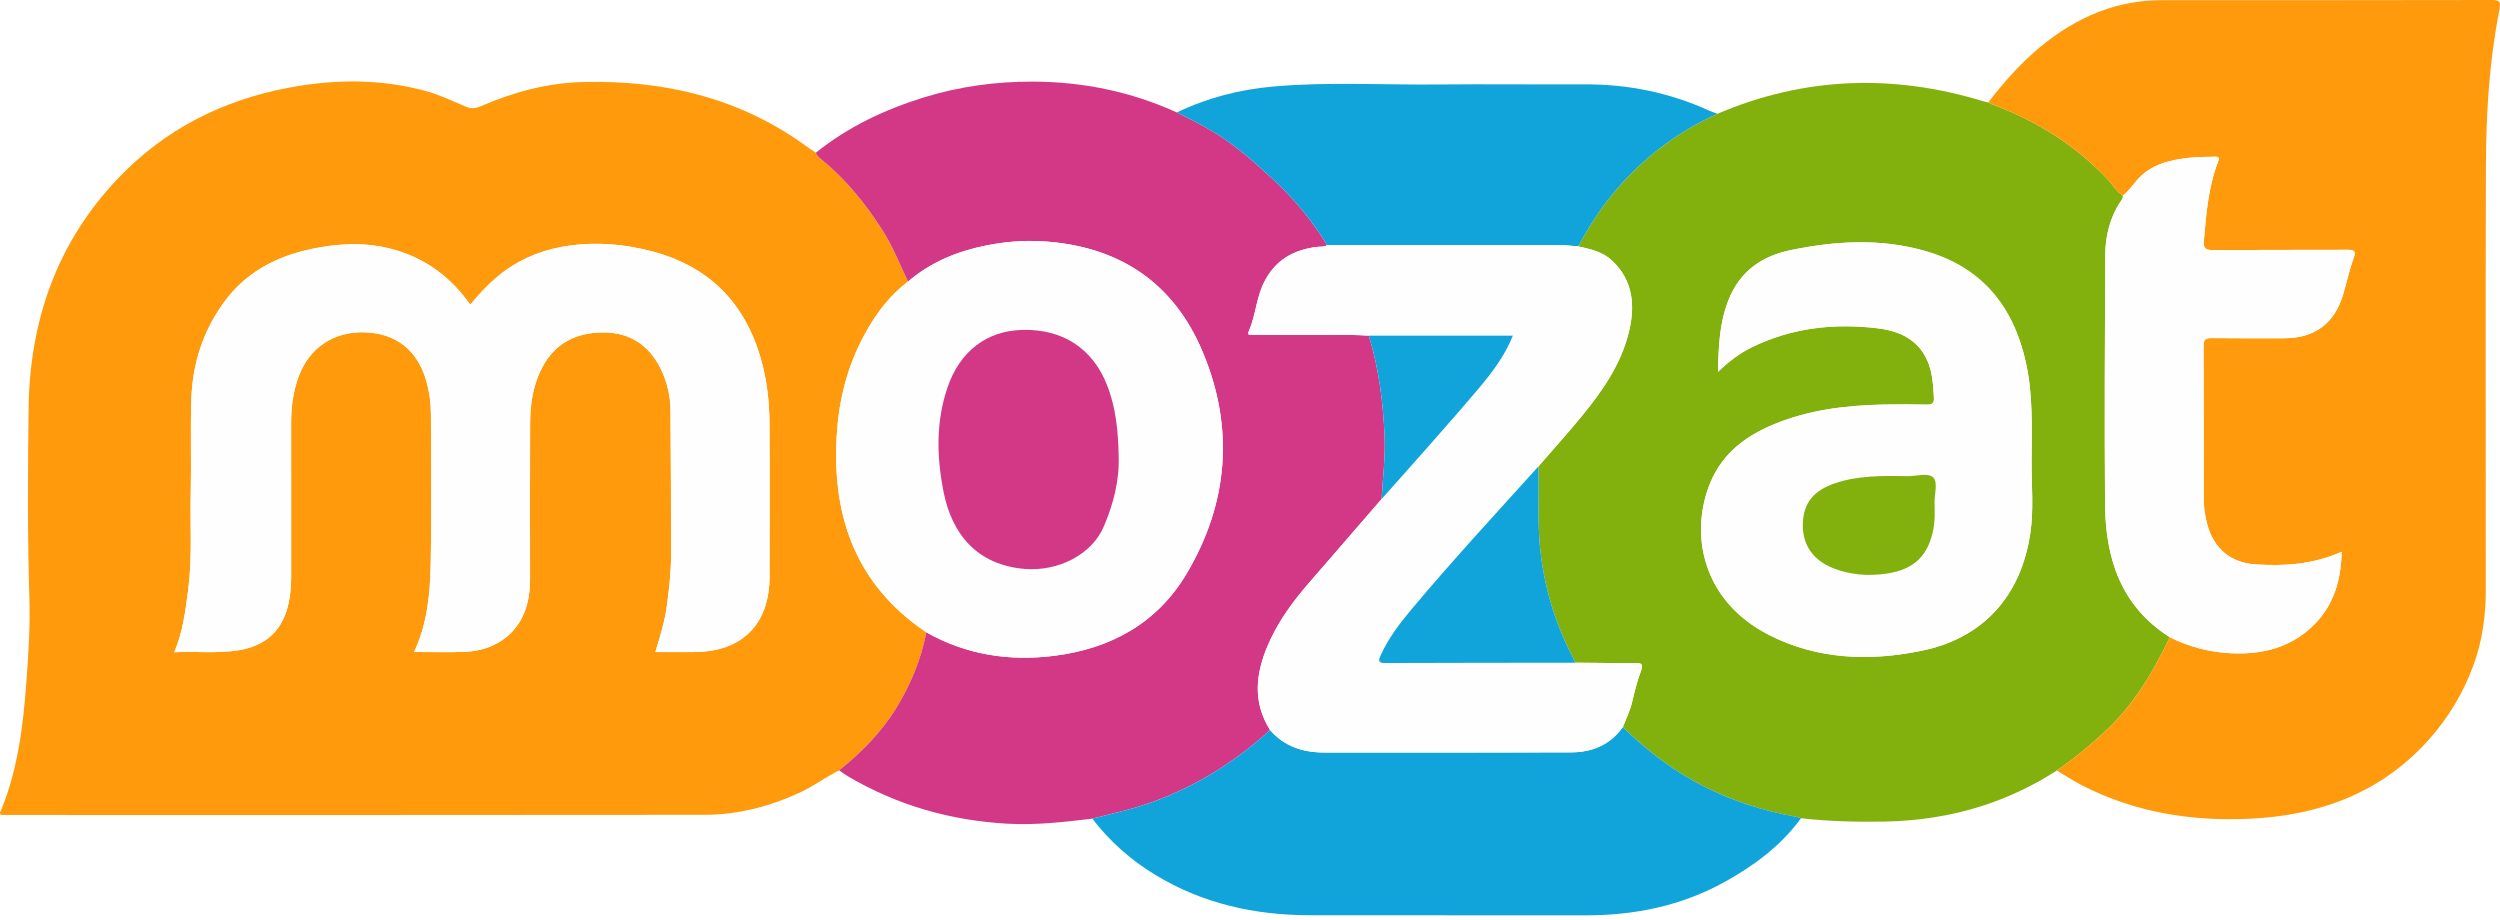
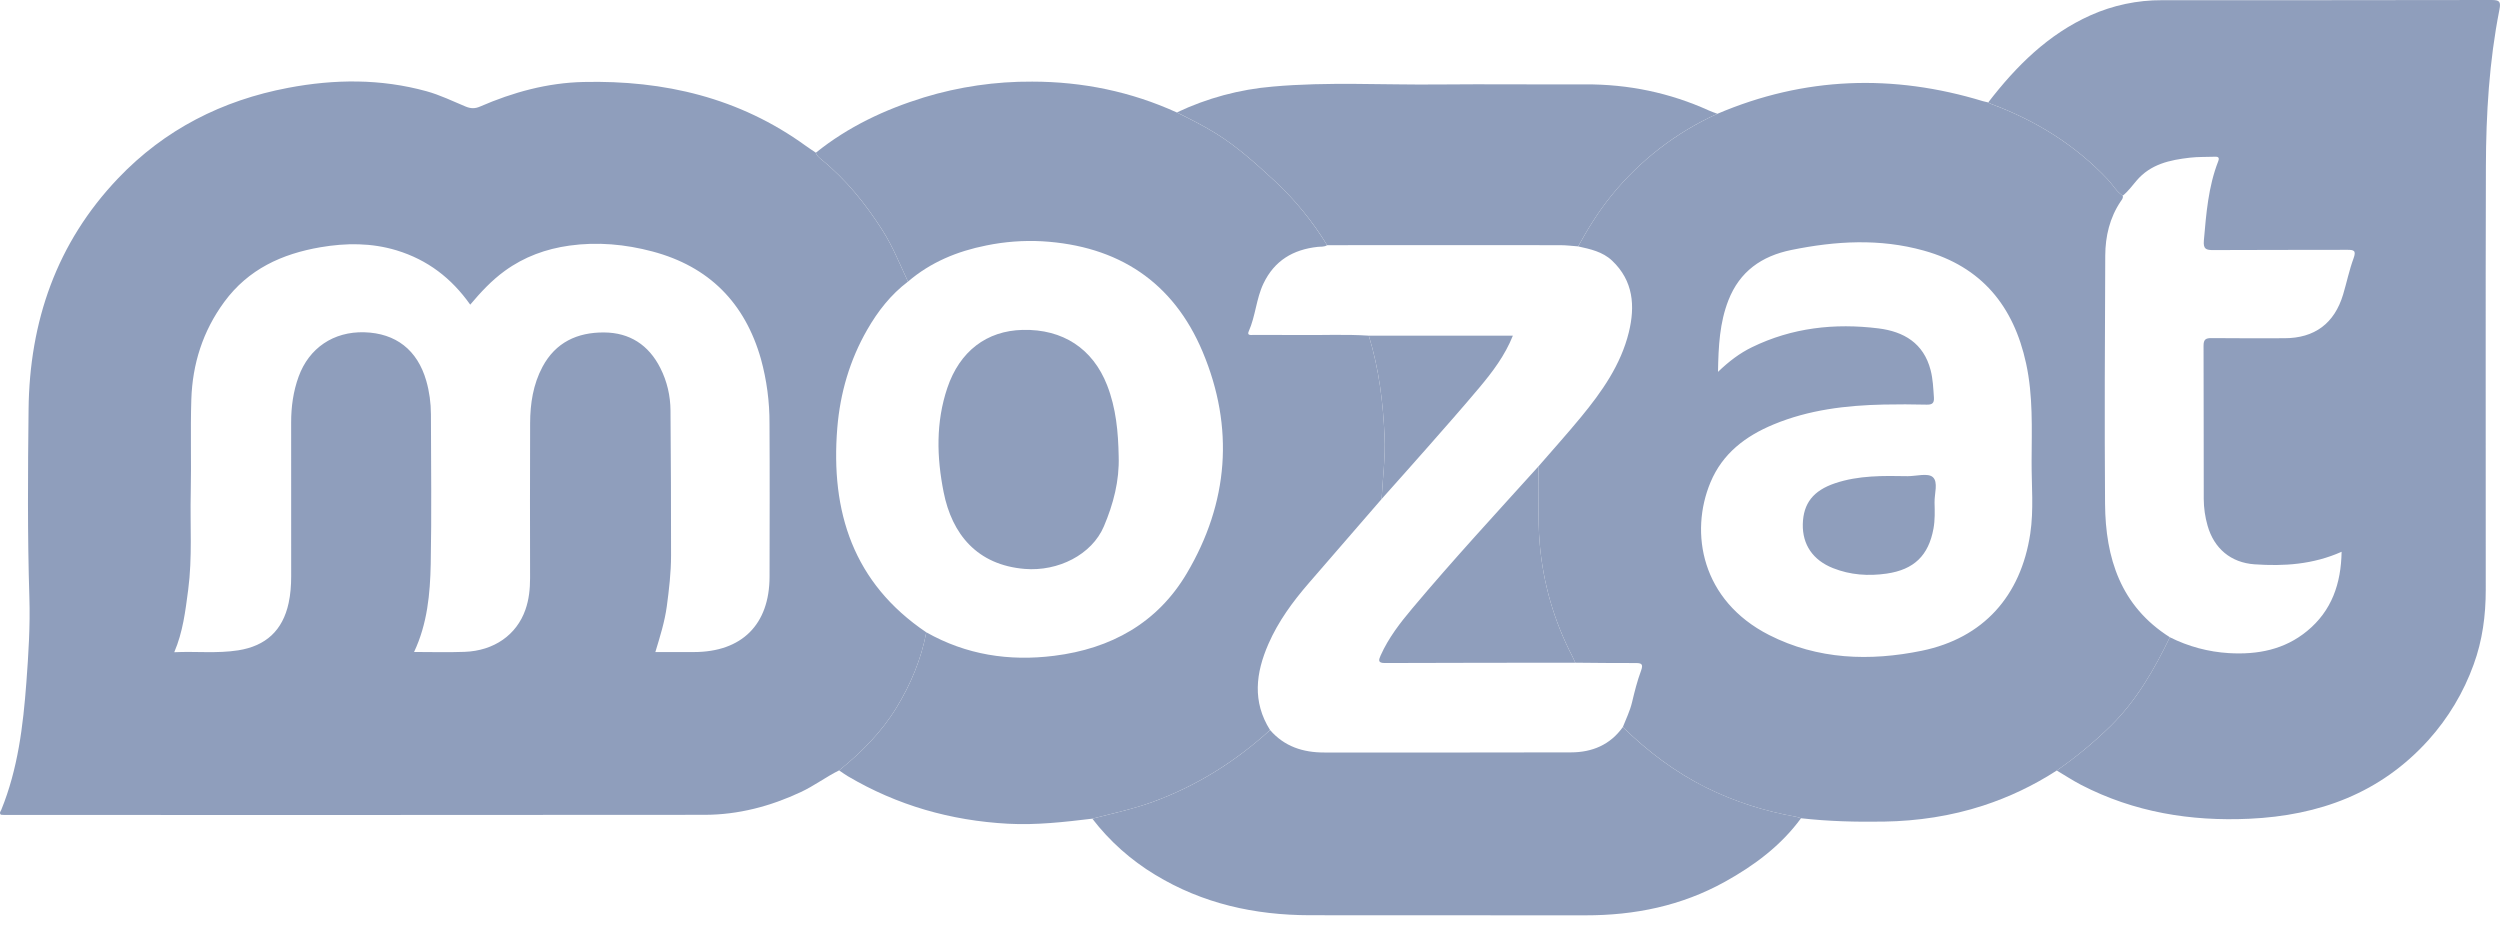
- <svg xmlns="http://www.w3.org/2000/svg" width="125" height="46" viewBox="0 0 125 46">
-   <g fill="none" fill-rule="evenodd">
-     <path d="M23.511 15.233c-.94-1.332-2.136-2.242-3.676-2.712-1.266-.386-2.539-.377-3.815-.158-1.923.331-3.602 1.092-4.807 2.732-1.073 1.462-1.589 3.097-1.647 4.877-.05 1.552.006 3.106-.029 4.658-.037 1.62.085 3.238-.129 4.863-.14 1.061-.262 2.106-.696 3.118 1.084-.052 2.144.071 3.2-.095 1.382-.218 2.223-.994 2.52-2.363.094-.438.126-.885.126-1.334 0-2.568.002-5.137 0-7.705 0-.783.105-1.546.373-2.283.52-1.432 1.747-2.26 3.283-2.217 1.581.045 2.657.888 3.098 2.423.158.55.233 1.11.234 1.68.005 2.492.04 4.987-.01 7.48-.03 1.496-.169 2.994-.832 4.402.857 0 1.693.024 2.526-.006 1.47-.053 2.6-.848 3.04-2.105.18-.512.234-1.043.233-1.584-.004-2.584-.007-5.167.003-7.75.004-.978.15-1.934.62-2.812.654-1.225 1.74-1.727 3.067-1.72 1.291.006 2.243.625 2.827 1.785.335.665.498 1.38.505 2.116.022 2.418.027 4.837.027 7.255.001.851-.099 1.696-.213 2.54-.104.772-.338 1.513-.572 2.284h1.923c2.402 0 3.786-1.376 3.788-3.772.003-2.553.013-5.106-.003-7.66-.006-1.087-.129-2.165-.428-3.218-.8-2.815-2.599-4.63-5.428-5.38-1.357-.359-2.747-.487-4.146-.292-1.173.164-2.259.556-3.235 1.265-.66.481-1.205 1.067-1.727 1.688M41.954 38.52c-.658.325-1.245.772-1.912 1.084-1.524.713-3.124 1.134-4.803 1.136-11.674.015-23.349.008-35.024.008-.059 0-.119-.007-.17-.01-.096-.096-.012-.174.018-.246.833-2.044 1.092-4.197 1.255-6.375.106-1.413.196-2.826.151-4.24-.098-3.134-.075-6.269-.04-9.402.046-4.399 1.398-8.33 4.476-11.559 2.327-2.442 5.204-3.899 8.506-4.525 2.314-.439 4.623-.46 6.913.17.678.187 1.31.496 1.954.765.257.107.47.112.718.004 1.655-.719 3.372-1.19 5.187-1.23 4.027-.092 7.78.786 11.094 3.184.168.122.343.234.515.351.047.152.166.248.28.341 1.232 1 2.211 2.22 3.058 3.55.513.805.865 1.693 1.27 2.554-.86.65-1.51 1.484-2.04 2.407-.87 1.517-1.352 3.164-1.495 4.904-.343 4.2.796 7.76 4.45 10.224-.257 1.346-.774 2.588-1.485 3.756-.754 1.238-1.757 2.246-2.876 3.15" fill="#FE9A0B" />
-     <path d="M85.9 18.594c.562-.54 1.092-.938 1.697-1.233 2.008-.979 4.133-1.212 6.32-.942 1.272.157 2.263.737 2.613 2.085.117.451.134.913.166 1.375.018.276-.084.36-.358.353a46.655 46.655 0 0 0-2.149-.004c-1.888.04-3.746.261-5.509.993-1.402.582-2.553 1.451-3.156 2.896-1.052 2.518-.458 5.906 2.93 7.632 2.433 1.24 5.042 1.321 7.641.786 3.072-.632 4.948-2.735 5.418-5.847.18-1.198.062-2.414.067-3.622.006-1.636.077-3.275-.275-4.894-.623-2.869-2.222-4.836-5.114-5.642-2.205-.615-4.41-.482-6.623-.03-1.489.302-2.582 1.07-3.147 2.513-.438 1.116-.498 2.287-.52 3.581m16.937 19.932a15.703 15.703 0 0 1-3.68 1.754c-1.612.524-3.268.771-4.96.8-1.386.022-2.769-.01-4.147-.168-.084-.025-.167-.06-.252-.075a16.54 16.54 0 0 1-4.483-1.455c-1.563-.774-2.93-1.815-4.176-3.027.162-.409.358-.802.461-1.236.127-.533.26-1.068.45-1.58.134-.364.003-.388-.3-.386-.994.005-1.989-.01-2.983-.018-.05-.107-.099-.216-.153-.322a14.94 14.94 0 0 1-1.628-5.608c-.114-1.293-.018-2.587-.07-3.879.71-.82 1.438-1.628 2.128-2.466 1.048-1.27 1.997-2.617 2.396-4.244.322-1.31.232-2.576-.836-3.584-.474-.448-1.089-.577-1.698-.713.495-.898 1.032-1.767 1.682-2.564a14.501 14.501 0 0 1 5.28-4.065c4.35-1.856 8.78-2.003 13.282-.63.085.026.174.041.261.062.051.027.101.06.155.08 2.22.822 4.184 2.04 5.82 3.768.254.27.431.608.752.815.028.117-.047.2-.104.284-.552.821-.768 1.747-.773 2.713-.018 4.134-.039 8.27-.01 12.403.02 2.722.781 5.122 3.242 6.678-.784 1.62-1.675 3.173-2.969 4.443a20.575 20.575 0 0 1-2.687 2.22" fill="#82B10D" />
-     <path d="M106.14 9.785c-.322-.207-.5-.546-.754-.815-1.635-1.728-3.599-2.945-5.819-3.768-.054-.02-.104-.053-.156-.08 1.4-1.817 2.99-3.407 5.123-4.361a8.656 8.656 0 0 1 3.561-.751c5.492-.002 10.984.004 16.477-.01.413-.001.478.08.398.49-.51 2.584-.667 5.205-.674 7.83-.022 7.059-.003 14.117-.007 21.175 0 1.274-.166 2.532-.606 3.732a11.463 11.463 0 0 1-2.263 3.78c-2.396 2.657-5.468 3.77-8.945 3.93-2.935.137-5.766-.324-8.406-1.687-.423-.218-.822-.482-1.23-.724a20.568 20.568 0 0 0 2.686-2.22c1.294-1.27 2.185-2.824 2.97-4.443a7.593 7.593 0 0 0 2.955.794c1.431.083 2.771-.172 3.905-1.104 1.233-1.013 1.7-2.37 1.726-3.964-1.43.637-2.88.729-4.35.627-1.19-.082-2.03-.794-2.353-1.938a4.93 4.93 0 0 1-.19-1.326c-.008-2.553.003-5.106-.01-7.658-.002-.33.115-.392.411-.39 1.21.016 2.42.008 3.628.008 1.512-.001 2.507-.738 2.941-2.192.18-.6.306-1.216.52-1.802.144-.395.018-.43-.328-.427-2.225.01-4.449-.002-6.674.013-.374.003-.519-.048-.48-.483.116-1.34.22-2.677.712-3.945.071-.182.03-.246-.159-.24-.418.017-.839 0-1.252.048-1 .116-1.963.315-2.673 1.154-.215.254-.419.533-.685.747" fill="#FE9A0B" />
-     <path d="M45.4 14.08c-.405-.86-.757-1.749-1.27-2.555-.847-1.33-1.826-2.549-3.058-3.549-.114-.093-.233-.189-.279-.34 1.611-1.297 3.446-2.16 5.41-2.768 1.76-.544 3.573-.789 5.41-.787 2.513.003 4.933.496 7.23 1.542.667.33 1.332.662 1.966 1.057 1.068.666 1.987 1.5 2.91 2.351a15.204 15.204 0 0 1 2.637 3.227c-.146.098-.316.067-.476.085-1.223.136-2.157.683-2.705 1.83-.366.764-.397 1.627-.74 2.4-.099.22.132.172.244.173.745.006 1.49-.005 2.235.005 1.175.015 2.351-.046 3.526.032.508 1.65.716 3.343.79 5.06.044 1.042-.095 2.073-.15 3.11-1.212 1.4-2.423 2.801-3.637 4.2-.806.93-1.528 1.911-2.023 3.047-.633 1.448-.81 2.885.083 4.302-1.722 1.567-3.656 2.785-5.85 3.587-.992.363-2.02.582-3.038.844-1.403.168-2.804.33-4.222.253-2.855-.155-5.527-.916-7.995-2.37-.152-.09-.296-.197-.443-.296 1.118-.903 2.121-1.91 2.875-3.149.712-1.168 1.228-2.41 1.485-3.756 1.995 1.127 4.136 1.458 6.392 1.175 2.847-.357 5.167-1.642 6.634-4.125 2.086-3.526 2.384-7.28.794-11.069-1.475-3.513-4.237-5.31-8.032-5.532a10.979 10.979 0 0 0-2.792.21c-1.446.287-2.779.834-3.91 1.806" fill="#D23886" />
-     <path d="M54.615 40.934c1.018-.263 2.046-.482 3.038-.844 2.194-.802 4.128-2.021 5.85-3.588.717.827 1.65 1.125 2.712 1.124 4.115-.003 8.23.008 12.344-.007 1.046-.004 1.95-.374 2.58-1.264 1.246 1.213 2.615 2.254 4.178 3.027 1.423.704 2.92 1.18 4.482 1.455.086.016.168.05.252.076-1.006 1.372-2.33 2.358-3.803 3.175-2.173 1.206-4.512 1.683-6.975 1.679-4.595-.007-9.191.004-13.786-.005-2.748-.005-5.352-.577-7.727-2.022a11.367 11.367 0 0 1-3.145-2.806m11.741-28.676a15.204 15.204 0 0 0-2.638-3.227c-.922-.85-1.84-1.685-2.909-2.35-.634-.396-1.3-.728-1.967-1.059 1.52-.729 3.133-1.145 4.801-1.294 2.752-.246 5.515-.076 8.273-.104 2.447-.024 4.894.006 7.341-.005 2.162-.01 4.227.417 6.196 1.31.136.06.277.107.416.16a14.493 14.493 0 0 0-5.28 4.066c-.65.796-1.187 1.666-1.682 2.564-.296-.02-.592-.06-.887-.06-3.888-.005-7.776-.002-11.664 0" fill="#10A4DA" />
-     <path d="M23.511 15.233c.522-.62 1.066-1.207 1.727-1.688.976-.709 2.062-1.1 3.235-1.265 1.4-.195 2.79-.067 4.146.292 2.83.75 4.628 2.565 5.428 5.38.3 1.053.422 2.131.428 3.218.016 2.554.006 5.107.003 7.66-.002 2.396-1.386 3.772-3.788 3.772h-1.923c.234-.77.468-1.512.572-2.285.114-.843.214-1.688.213-2.539 0-2.418-.005-4.837-.027-7.255a4.761 4.761 0 0 0-.505-2.116c-.584-1.16-1.536-1.779-2.827-1.785-1.328-.007-2.413.495-3.068 1.72-.469.878-.615 1.834-.619 2.812-.01 2.583-.007 5.166-.003 7.75.001.541-.053 1.072-.233 1.584-.44 1.257-1.57 2.052-3.04 2.105-.833.03-1.669.006-2.526.006.663-1.408.802-2.906.832-4.403.05-2.492.015-4.987.01-7.48a6.083 6.083 0 0 0-.234-1.679c-.44-1.535-1.517-2.378-3.098-2.423-1.536-.043-2.763.785-3.283 2.217-.268.737-.374 1.5-.374 2.283.003 2.568 0 5.137.001 7.705 0 .45-.032.896-.127 1.334-.296 1.37-1.137 2.145-2.519 2.363-1.056.166-2.116.043-3.2.095.434-1.012.556-2.057.696-3.118.214-1.625.092-3.243.13-4.863.034-1.552-.022-3.106.028-4.658.058-1.78.574-3.415 1.647-4.877 1.205-1.64 2.884-2.4 4.807-2.732 1.276-.219 2.55-.228 3.815.158 1.54.47 2.735 1.38 3.676 2.712m32.423 7.577c-.023-1.21-.131-2.406-.58-3.55-.714-1.827-2.21-2.812-4.22-2.765-1.801.042-3.15 1.069-3.767 2.902-.578 1.715-.533 3.46-.186 5.21.417 2.097 1.67 3.644 4.06 3.839 1.662.135 3.352-.708 3.954-2.13.473-1.115.78-2.276.739-3.505M45.4 14.08c1.133-.972 2.466-1.518 3.91-1.806.92-.184 1.852-.265 2.793-.21 3.796.223 6.558 2.02 8.032 5.532 1.59 3.788 1.292 7.543-.793 11.07-1.468 2.482-3.788 3.768-6.634 4.125-2.257.283-4.397-.05-6.393-1.176-3.653-2.463-4.793-6.024-4.45-10.223.143-1.74.624-3.388 1.496-4.905.53-.922 1.179-1.757 2.039-2.407m20.956-1.822c3.888 0 7.776-.004 11.664 0 .295 0 .591.04.887.061.61.136 1.224.265 1.698.713 1.068 1.007 1.158 2.273.836 3.584-.399 1.627-1.348 2.972-2.396 4.244-.69.838-1.418 1.645-2.13 2.466-2.115 2.344-4.259 4.662-6.29 7.081-.613.73-1.199 1.483-1.593 2.364-.102.228-.147.382.211.38 3.175-.012 6.35-.012 9.525-.016.994.007 1.988.023 2.983.018.303-.002.433.022.3.386-.19.512-.323 1.047-.45 1.58-.103.433-.299.827-.46 1.235-.632.89-1.537 1.26-2.583 1.264-4.114.016-8.228.005-12.343.008-1.063 0-1.995-.297-2.712-1.124-.894-1.418-.716-2.854-.084-4.302.496-1.136 1.218-2.118 2.024-3.047 1.214-1.399 2.425-2.8 3.637-4.2.783-.882 1.57-1.758 2.347-2.644.854-.972 1.711-1.94 2.543-2.93.66-.786 1.277-1.605 1.674-2.596H68.44c-1.175-.078-2.35-.017-3.526-.032-.745-.01-1.49.001-2.235-.005-.112 0-.343.047-.245-.174.344-.772.375-1.635.741-2.4.548-1.146 1.482-1.693 2.705-1.829.16-.018.33.013.476-.085m29.028 11.55c-1.222-.02-2.448-.043-3.628.354-1.092.367-1.591 1.005-1.615 2.046-.022 1.023.502 1.8 1.512 2.2.865.341 1.764.404 2.68.271 1.37-.2 2.096-.901 2.342-2.255.078-.43.064-.863.053-1.293-.011-.442.195-1.032-.091-1.279-.248-.212-.823-.044-1.253-.044M85.9 18.595c.022-1.294.083-2.465.52-3.581.566-1.444 1.659-2.212 3.147-2.515 2.213-.452 4.418-.584 6.624.03 2.89.806 4.49 2.774 5.114 5.643.35 1.62.28 3.258.274 4.893-.004 1.208.114 2.425-.067 3.622-.47 3.113-2.345 5.215-5.417 5.848-2.6.536-5.21.454-7.642-.786-3.388-1.726-3.981-5.114-2.93-7.631.604-1.446 1.755-2.314 3.156-2.896 1.763-.733 3.62-.955 5.51-.995a48.113 48.113 0 0 1 2.149.005c.273.006.376-.076.357-.354-.031-.46-.048-.922-.165-1.373-.35-1.348-1.341-1.928-2.614-2.085-2.186-.27-4.311-.038-6.32.941-.604.294-1.134.692-1.696 1.233m20.24-8.809c.265-.214.47-.493.684-.747.71-.84 1.672-1.038 2.673-1.154.413-.048.834-.031 1.252-.047.188-.007.23.057.16.239-.494 1.268-.597 2.605-.714 3.945-.038.435.107.486.481.483 2.225-.015 4.45-.002 6.674-.013.346-.002.472.032.328.427-.214.586-.34 1.203-.52 1.802-.434 1.454-1.429 2.19-2.94 2.192-1.21 0-2.419.008-3.629-.007-.296-.003-.413.059-.41.389.012 2.552.001 5.105.01 7.658 0 .448.067.893.19 1.326.322 1.144 1.162 1.856 2.352 1.938 1.47.102 2.92.01 4.35-.627-.026 1.594-.493 2.95-1.726 3.964-1.134.932-2.474 1.187-3.905 1.104a7.593 7.593 0 0 1-2.956-.794c-2.46-1.555-3.223-3.956-3.242-6.678-.029-4.134-.008-8.268.01-12.403.005-.965.221-1.892.773-2.713.057-.085.132-.167.104-.284" fill="#FEFEFE" />
-     <path d="M78.768 33.135c-3.175.004-6.35.004-9.525.016-.358.002-.312-.152-.211-.38.394-.88.981-1.635 1.593-2.364 2.031-2.419 4.175-4.737 6.291-7.08.053 1.291-.043 2.585.071 3.877.175 1.98.716 3.847 1.628 5.61.054.105.102.214.153.321M68.44 16.783h7.204c-.397.992-1.015 1.81-1.674 2.595-.832.991-1.689 1.96-2.543 2.932-.777.885-1.564 1.762-2.347 2.642.055-1.036.194-2.067.15-3.109-.074-1.717-.282-3.41-.79-5.06" fill="#10A4DA" />
-     <path d="M55.934 22.81c.04 1.23-.266 2.39-.74 3.506-.601 1.422-2.291 2.265-3.953 2.13-2.39-.195-3.643-1.742-4.06-3.84-.347-1.748-.392-3.494.186-5.21.617-1.832 1.966-2.86 3.768-2.901 2.01-.047 3.505.938 4.22 2.765.448 1.144.556 2.34.579 3.55" fill="#D23886" />
-     <path d="M95.384 23.808c.43 0 1.005-.168 1.253.044.286.247.08.837.09 1.279.012.43.026.863-.052 1.293-.246 1.354-.972 2.056-2.341 2.256-.917.133-1.816.07-2.681-.273-1.01-.4-1.534-1.177-1.512-2.2.024-1.04.523-1.678 1.615-2.046 1.18-.396 2.406-.373 3.628-.353" fill="#82B10D" />
+ <svg xmlns="http://www.w3.org/2000/svg" width="100" height="37" viewBox="0 0 100 37">
+   <g fill="#8F9EBC" fill-rule="evenodd">
+     <path d="M18.809 12.186c-.753-1.065-1.709-1.793-2.94-2.17-1.014-.308-2.032-.3-3.053-.126-1.538.265-2.881.874-3.845 2.186-.859 1.17-1.272 2.478-1.318 3.902-.04 1.241.005 2.484-.023 3.726-.03 1.296.068 2.59-.103 3.89-.112.85-.21 1.685-.557 2.495.867-.042 1.715.057 2.56-.076 1.105-.175 1.778-.795 2.015-1.89.076-.35.102-.709.102-1.068-.001-2.054.001-4.11-.001-6.164 0-.626.085-1.237.299-1.826.416-1.146 1.398-1.808 2.626-1.774 1.265.036 2.126.71 2.479 1.939.126.439.186.888.187 1.343.004 1.994.031 3.99-.008 5.984-.024 1.197-.135 2.396-.666 3.522.686 0 1.355.02 2.021-.005 1.175-.042 2.08-.678 2.432-1.684.144-.41.187-.834.187-1.267-.004-2.067-.006-4.133.002-6.2.003-.782.12-1.547.495-2.25.524-.98 1.392-1.38 2.455-1.375 1.032.004 1.794.5 2.261 1.428.268.532.399 1.103.404 1.692.018 1.935.022 3.87.022 5.804 0 .681-.08 1.357-.17 2.032-.084.618-.271 1.21-.458 1.828h1.538c1.922 0 3.029-1.101 3.03-3.018.003-2.042.011-4.085-.002-6.128a9.573 9.573 0 0 0-.342-2.574c-.64-2.252-2.08-3.704-4.343-4.304-1.085-.288-2.197-.39-3.316-.234-.939.131-1.808.445-2.588 1.012-.53.385-.964.854-1.382 1.35m14.754 18.63c-.526.26-.996.618-1.53.867-1.218.57-2.498.907-3.842.91-9.339.011-18.679.005-28.019.005-.047 0-.095-.005-.137-.008-.076-.076-.008-.139.016-.196.666-1.636.873-3.358 1.004-5.1.084-1.13.156-2.261.12-3.392-.078-2.508-.06-5.016-.032-7.522.037-3.52 1.119-6.664 3.581-9.247 1.862-1.954 4.163-3.12 6.805-3.62 1.851-.351 3.698-.368 5.53.136.543.15 1.048.397 1.564.612.205.085.375.09.574.003 1.324-.575 2.698-.953 4.15-.985 3.221-.073 6.224.63 8.875 2.548.134.098.274.187.412.281.037.122.133.198.224.273.985.8 1.769 1.775 2.446 2.84.41.644.692 1.354 1.016 2.043-.689.52-1.208 1.187-1.632 1.926-.697 1.213-1.081 2.53-1.196 3.923-.274 3.36.637 6.208 3.56 8.18-.205 1.076-.619 2.07-1.188 3.004-.603.99-1.405 1.797-2.3 2.52M68.72 14.875c.45-.432.874-.75 1.358-.986 1.606-.783 3.306-.97 5.056-.754 1.017.126 1.81.59 2.09 1.668.094.361.107.73.133 1.1.014.221-.067.287-.287.283a37.324 37.324 0 0 0-1.719-.004c-1.51.032-2.997.21-4.407.795-1.122.465-2.042 1.16-2.525 2.317-.841 2.014-.366 4.724 2.343 6.105 1.948.991 4.035 1.057 6.114.63 2.458-.507 3.958-2.189 4.334-4.679.144-.958.05-1.93.054-2.897.005-1.309.062-2.62-.22-3.915-.498-2.296-1.778-3.87-4.091-4.514-1.764-.492-3.528-.386-5.299-.025-1.19.243-2.065.857-2.517 2.011-.35.893-.399 1.83-.417 2.865m13.55 15.946a12.563 12.563 0 0 1-2.944 1.403c-1.29.42-2.614.617-3.968.64-1.108.018-2.215-.009-3.317-.134-.067-.02-.134-.048-.202-.06-1.25-.221-2.447-.601-3.586-1.164-1.25-.62-2.345-1.452-3.34-2.422.129-.327.285-.642.368-.989.101-.426.208-.854.36-1.264.107-.29.002-.31-.24-.309-.795.004-1.591-.008-2.387-.014-.04-.086-.079-.173-.122-.258a11.951 11.951 0 0 1-1.302-4.486c-.092-1.034-.015-2.07-.057-3.103.569-.657 1.151-1.303 1.703-1.973.838-1.017 1.598-2.094 1.917-3.395.257-1.049.185-2.06-.669-2.867-.38-.359-.871-.462-1.358-.57.396-.72.825-1.414 1.345-2.052a11.601 11.601 0 0 1 4.224-3.252c3.48-1.485 7.024-1.602 10.626-.504.068.02.14.033.209.05.04.021.08.048.124.064 1.776.657 3.347 1.632 4.655 3.014.204.215.345.486.602.652.023.094-.037.16-.083.227-.442.657-.614 1.398-.618 2.17-.015 3.308-.032 6.616-.008 9.923.016 2.178.624 4.098 2.593 5.342-.627 1.296-1.34 2.539-2.375 3.555a16.46 16.46 0 0 1-2.15 1.776" />
+     <path d="M84.309 7.176c-1.308-1.383-2.88-2.356-4.655-3.015-.043-.016-.083-.042-.125-.064 1.12-1.453 2.392-2.725 4.098-3.488a6.925 6.925 0 0 1 2.85-.601C90.87.006 95.262.01 99.656 0c.331-.001.383.064.32.392-.409 2.067-.534 4.164-.54 6.265-.018 5.646-.002 11.292-.006 16.939 0 1.019-.132 2.025-.484 2.985a9.17 9.17 0 0 1-1.81 3.024c-1.918 2.126-4.375 3.017-7.157 3.145-2.348.109-4.613-.26-6.725-1.35-.338-.175-.657-.386-.984-.58a16.454 16.454 0 0 0 2.15-1.775c1.034-1.016 1.747-2.26 2.374-3.555a6.074 6.074 0 0 0 2.365.635c1.145.067 2.217-.137 3.124-.883.987-.81 1.36-1.896 1.381-3.171-1.145.51-2.305.583-3.48.502-.952-.066-1.624-.636-1.882-1.55a3.943 3.943 0 0 1-.152-1.062c-.007-2.042.002-4.084-.008-6.126-.002-.264.092-.314.328-.311.968.012 1.936.005 2.903.005 1.21 0 2.005-.59 2.353-1.753.143-.48.244-.973.416-1.442.115-.316.014-.343-.263-.341-1.78.008-3.559-.002-5.339.01-.3.002-.415-.038-.385-.386.094-1.072.176-2.142.57-3.156.057-.146.024-.197-.127-.192-.334.013-.67 0-1.001.038-.801.093-1.57.252-2.139.923-.172.203-.335.427-.548.598-.256-.166-.399-.437-.602-.652zM36.32 11.264c-.324-.689-.605-1.399-1.016-2.044-.677-1.064-1.46-2.039-2.446-2.839-.091-.074-.187-.151-.223-.273 1.288-1.037 2.756-1.728 4.327-2.213a14.54 14.54 0 0 1 4.328-.63c2.011.002 3.947.397 5.784 1.234.534.264 1.066.53 1.573.845.855.533 1.59 1.2 2.328 1.881.83.767 1.522 1.627 2.11 2.582-.117.078-.253.053-.38.068-.98.108-1.726.546-2.165 1.463-.293.612-.317 1.302-.593 1.92-.078.177.107.138.196.139.596.005 1.192-.004 1.788.004.94.012 1.881-.037 2.821.026.407 1.319.573 2.674.631 4.048.036.833-.075 1.658-.119 2.487-.97 1.12-1.938 2.241-2.91 3.36-.644.744-1.222 1.53-1.618 2.438-.506 1.159-.649 2.308.067 3.442-1.378 1.253-2.925 2.228-4.681 2.87-.793.29-1.616.465-2.43.675-1.122.134-2.243.264-3.377.202-2.284-.124-4.422-.733-6.396-1.897-.122-.072-.237-.157-.355-.236.895-.722 1.697-1.529 2.3-2.519.57-.934.983-1.928 1.188-3.005 1.596.902 3.309 1.167 5.114.94 2.277-.285 4.133-1.313 5.307-3.3 1.669-2.82 1.907-5.825.635-8.855-1.18-2.81-3.39-4.248-6.425-4.426a8.783 8.783 0 0 0-2.234.168c-1.157.23-2.223.668-3.129 1.445" />
+     <path d="M43.692 32.747c.814-.21 1.637-.386 2.43-.675 1.756-.642 3.303-1.617 4.681-2.87.573.66 1.32.9 2.169.898 3.292-.002 6.584.007 9.875-.005.837-.003 1.56-.3 2.065-1.011.996.97 2.091 1.803 3.342 2.421 1.138.563 2.336.944 3.585 1.164.069.013.135.04.202.061-.805 1.098-1.864 1.886-3.043 2.54-1.738.965-3.61 1.346-5.58 1.343-3.676-.005-7.352.003-11.028-.004-2.199-.004-4.282-.461-6.182-1.617a9.093 9.093 0 0 1-2.516-2.245M53.085 9.807a12.163 12.163 0 0 0-2.11-2.582c-.738-.68-1.473-1.348-2.327-1.88-.508-.317-1.04-.582-1.574-.847a11.105 11.105 0 0 1 3.84-1.035c2.202-.197 4.413-.061 6.62-.084 1.957-.019 3.914.005 5.872-.004 1.73-.008 3.382.334 4.957 1.048.109.048.221.086.333.128a11.594 11.594 0 0 0-4.224 3.253c-.52.637-.95 1.333-1.346 2.051-.237-.016-.474-.048-.71-.048-3.11-.004-6.22-.001-9.33 0M63.014 26.508c-2.54.003-5.08.003-7.62.013-.286.002-.25-.122-.168-.304.315-.705.784-1.308 1.274-1.891 1.625-1.935 3.34-3.79 5.033-5.665.042 1.034-.035 2.069.057 3.102a11.95 11.95 0 0 0 1.302 4.488c.043.084.082.172.122.257M54.752 13.426h5.763c-.317.794-.812 1.448-1.339 2.076-.665.793-1.351 1.568-2.034 2.346-.622.708-1.251 1.41-1.878 2.114.044-.83.155-1.654.12-2.488-.059-1.373-.225-2.728-.632-4.048M44.747 18.249c.033.983-.213 1.912-.591 2.804-.482 1.137-1.834 1.812-3.163 1.704-1.912-.156-2.915-1.394-3.248-3.072-.278-1.399-.314-2.796.148-4.168.494-1.466 1.573-2.288 3.015-2.321 1.608-.038 2.804.75 3.376 2.212.358.915.445 1.872.463 2.84M76.307 19.047c.344 0 .804-.135 1.002.035.23.198.064.67.073 1.022.009.345.02.692-.042 1.036-.197 1.082-.778 1.644-1.873 1.804-.734.106-1.453.056-2.145-.218-.808-.32-1.227-.942-1.21-1.76.02-.833.419-1.343 1.292-1.637.944-.317 1.925-.299 2.903-.282" />
  </g>
</svg>
